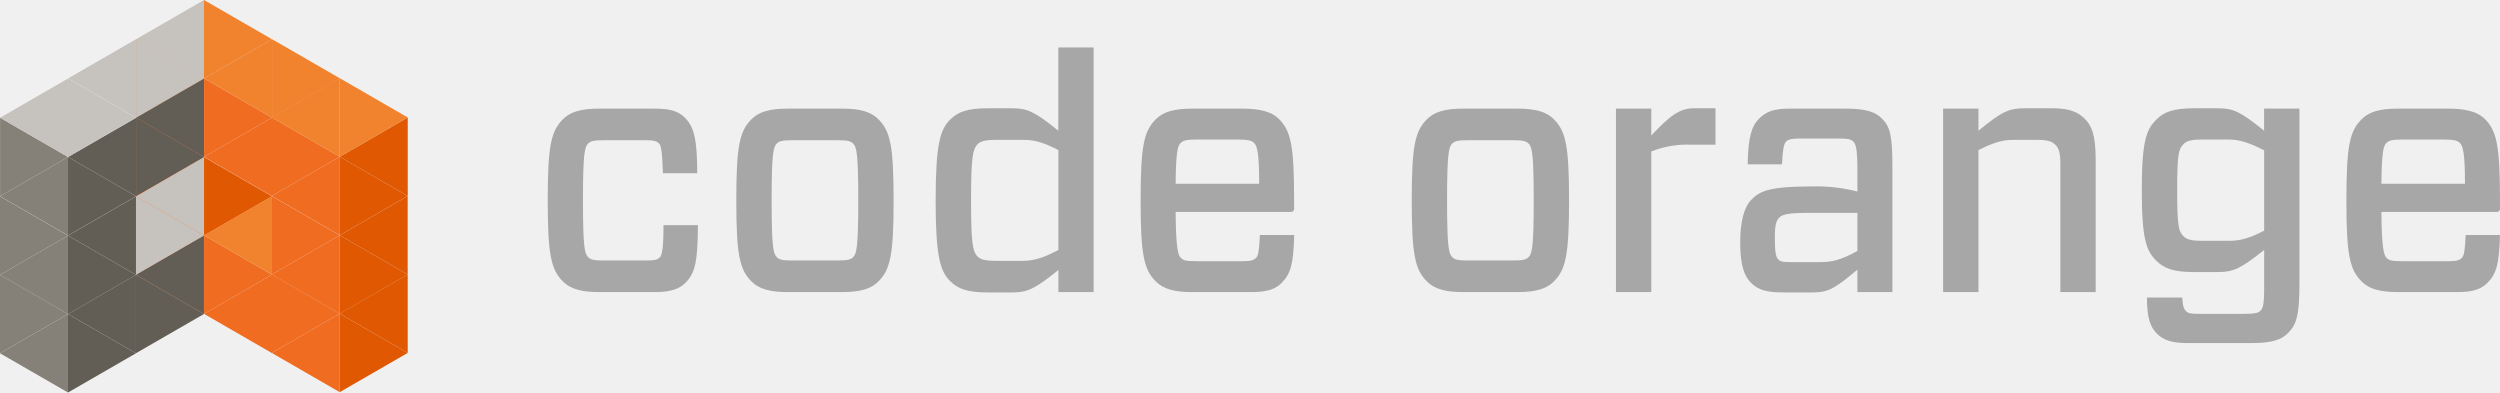
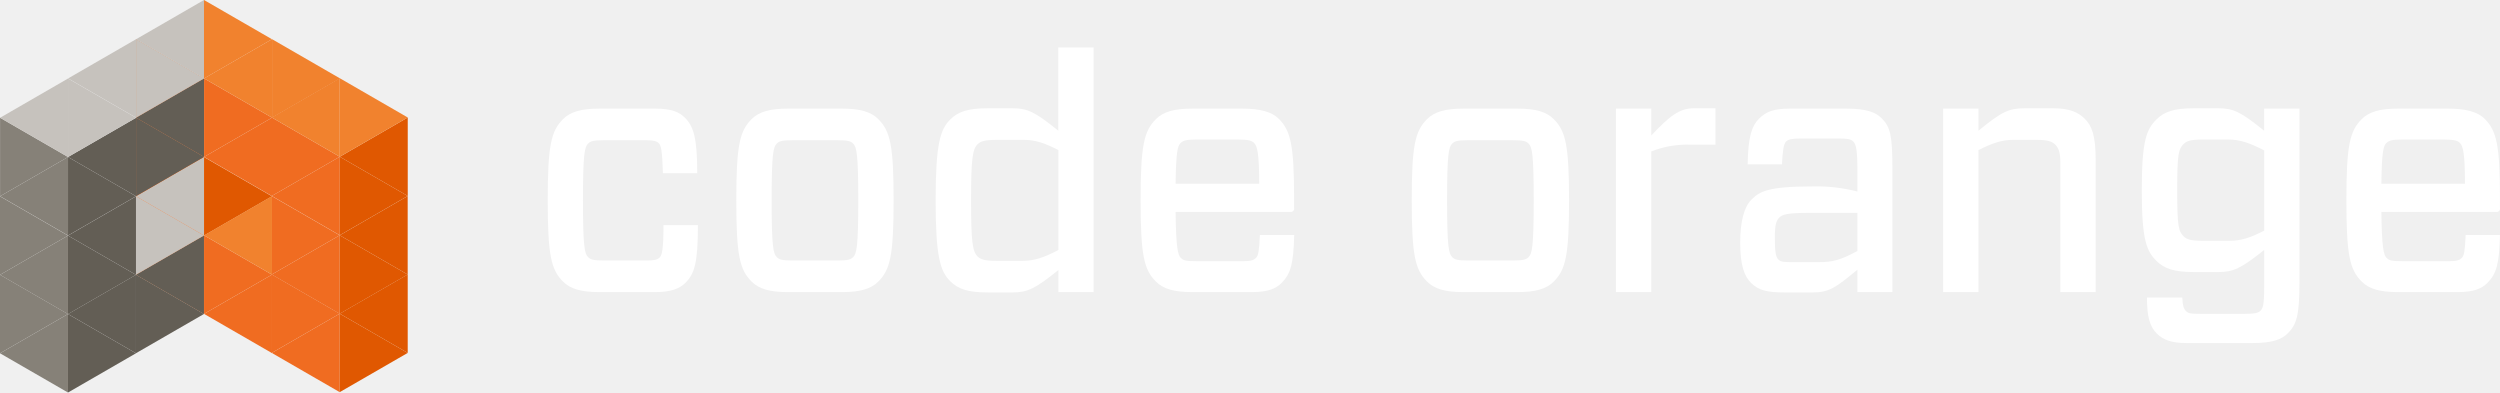
<svg xmlns="http://www.w3.org/2000/svg" id="Laag_1" data-name="Laag 1" viewBox="0 0 735.81 115.53">
  <defs>
-     <style>.cls-1{fill:#f06c21;}.cls-2{fill:#c6c2bd;}.cls-3{fill:#f1822e;}.cls-4{fill:#e05801;}.cls-5{fill:#635e55;}.cls-6{fill:#868178;}.cls-7{fill:#a7a7a7;}</style>
+     <style>.cls-1{fill:#f06c21;}.cls-2{fill:#c6c2bd;}.cls-3{fill:#f1822e;}.cls-4{fill:#e05801;}.cls-5{fill:#635e55;}.cls-6{fill:#868178;}.cls-7{fill:#ffffff;}</style>
  </defs>
  <polygon class="cls-1" points="60.04 46.21 40.04 34.66 60.04 23.11 60.04 46.21" />
  <polygon class="cls-1" points="40.04 34.66 60.04 23.11 40.04 11.55 40.04 34.66" />
  <polygon class="cls-2" points="60.04 23.11 40.04 11.55 60.04 0 60.04 23.11" />
  <polygon class="cls-3" points="60.04 23.11 80.05 11.55 60.04 0 60.04 23.11" />
  <polygon class="cls-2" points="60.05 69.33 40.05 57.78 60.05 46.23 60.05 69.33" />
  <polygon class="cls-4" points="60.05 69.33 80.06 57.78 60.05 46.23 60.05 69.33" />
  <polygon class="cls-1" points="40.05 57.78 60.05 46.23 40.05 34.67 40.05 57.78" />
  <polygon class="cls-1" points="60.03 92.4 40.02 80.85 60.03 69.3 60.03 92.4" />
  <polygon class="cls-1" points="40.02 80.85 60.03 69.3 40.02 57.75 40.02 80.85" />
  <polygon class="cls-5" points="60.06 46.18 40.05 34.63 60.06 23.08 60.06 46.18" />
  <polygon class="cls-5" points="40.05 57.73 60.06 46.18 40.05 34.63 40.05 57.73" />
  <polygon class="cls-2" points="40.05 34.63 20.04 23.08 40.05 11.53 40.05 34.63" />
  <polygon class="cls-2" points="40.05 34.63 60.06 23.08 40.05 11.53 40.05 34.63" />
  <polygon class="cls-5" points="60.03 92.41 40.02 80.86 60.03 69.31 60.03 92.41" />
  <polygon class="cls-5" points="40.02 103.96 60.03 92.41 40.02 80.86 40.02 103.96" />
  <polygon class="cls-2" points="40.02 80.86 60.03 69.31 40.02 57.76 40.02 80.86" />
  <polygon class="cls-5" points="40.04 57.76 20.02 46.21 40.04 34.66 40.04 57.76" />
  <polygon class="cls-6" points="20.02 69.31 0.02 57.76 20.02 46.21 20.02 69.31" />
  <polygon class="cls-5" points="20.02 69.31 40.04 57.76 20.02 46.21 20.02 69.31" />
  <polygon class="cls-6" points="0.02 57.76 20.02 46.21 0.02 34.66 0.02 57.76" />
  <polygon class="cls-2" points="20.02 46.21 0.02 34.66 20.02 23.11 20.02 46.21" />
  <polygon class="cls-2" points="20.02 46.21 40.04 34.66 20.02 23.11 20.02 46.21" />
  <polygon class="cls-4" points="120.01 57.68 100 46.13 120.01 34.58 120.01 57.68" />
  <polygon class="cls-1" points="100 69.23 79.99 57.68 100 46.13 100 69.23" />
  <polygon class="cls-4" points="100 69.23 120.01 57.68 100 46.13 100 69.23" />
  <polygon class="cls-1" points="79.99 57.68 100 46.13 79.99 34.58 79.99 57.68" />
  <polygon class="cls-3" points="100 46.13 79.99 34.58 100 23.02 100 46.13" />
  <polygon class="cls-3" points="100 46.13 120.01 34.58 100 23.02 100 46.13" />
  <polygon class="cls-4" points="119.99 80.8 99.98 69.25 119.99 57.7 119.99 80.8" />
  <polygon class="cls-1" points="99.98 92.35 79.97 80.8 99.98 69.25 99.98 92.35" />
  <polygon class="cls-4" points="99.98 92.35 119.99 80.8 99.98 69.25 99.98 92.35" />
  <polygon class="cls-1" points="79.97 80.8 99.98 69.25 79.97 57.7 79.97 80.8" />
  <polygon class="cls-1" points="80.07 57.73 60.06 46.18 80.07 34.63 80.07 57.73" />
  <polygon class="cls-1" points="60.06 46.18 80.07 34.63 60.06 23.08 60.06 46.18" />
  <polygon class="cls-3" points="80.07 34.63 60.06 23.08 80.07 11.53 80.07 34.63" />
  <polygon class="cls-3" points="80.07 34.63 100.08 23.08 80.07 11.53 80.07 34.63" />
  <polygon class="cls-4" points="120 103.87 99.98 92.32 120 80.77 120 103.87" />
  <polygon class="cls-1" points="99.98 115.42 79.98 103.87 99.98 92.32 99.98 115.42" />
  <polygon class="cls-4" points="99.98 115.42 120 103.87 99.98 92.32 99.98 115.42" />
  <polygon class="cls-1" points="79.98 103.87 99.98 92.32 79.98 80.77 79.98 103.87" />
  <polygon class="cls-1" points="80.05 103.93 60.05 92.38 80.05 80.83 80.05 103.93" />
  <polygon class="cls-1" points="60.05 92.38 80.05 80.83 60.05 69.28 60.05 92.38" />
  <polygon class="cls-3" points="80.05 80.83 60.05 69.28 80.05 57.72 80.05 80.83" />
  <polygon class="cls-5" points="40.02 80.89 20.01 69.34 40.02 57.79 40.02 80.89" />
  <polygon class="cls-6" points="20.01 92.45 0 80.89 20.01 69.34 20.01 92.45" />
  <polygon class="cls-5" points="20.01 92.45 40.02 80.89 20.01 69.34 20.01 92.45" />
  <polygon class="cls-6" points="0 80.89 20.01 69.34 0 57.79 0 80.89" />
  <polygon class="cls-5" points="40.02 103.98 20.01 92.43 40.02 80.87 40.02 103.98" />
  <polygon class="cls-6" points="20.01 115.53 0 103.98 20.01 92.43 20.01 115.53" />
  <polygon class="cls-5" points="20.01 115.53 40.02 103.98 20.01 92.43 20.01 115.53" />
  <polygon class="cls-6" points="0 103.98 20.01 92.43 0 80.87 0 103.98" />
  <path class="cls-7" d="M257.73,107.62c0,11.2-1,14.3-3.7,17-1.6,1.6-4.1,2.7-8.8,2.7h-16.5c-5.3,0-8.5-.9-10.7-3.1-3.5-3.5-4.5-7.7-4.5-23.9s1-20.4,4.5-23.9c2.2-2.2,5.4-3.1,10.7-3.1h16.4c4.9,0,7.1,1,8.8,2.7,2.6,2.6,3.6,6.2,3.6,16.3h-10.1c-0.2-7-.6-8.2-1.2-8.8s-1.4-.9-3.7-0.9H230c-3.1,0-3.9.3-4.6,1-1,1-1.5,2.9-1.5,16.7s0.5,15.7,1.5,16.7c0.7,0.7,1.5,1,4.6,1h12.6c2.2,0,3.2-.2,3.9-0.9s1.1-2.7,1.1-9.5h10.1Z" transform="translate(-52.32 -41.35)" />
  <path class="cls-7" d="M273.53,124.22c-3.5-3.5-4.5-7.7-4.5-23.9s1-20.4,4.5-23.9c2.2-2.2,5.4-3.1,10.7-3.1h15.9c5.3,0,8.5.9,10.7,3.1,3.5,3.5,4.5,7.7,4.5,23.9s-1,20.4-4.5,23.9c-2.2,2.2-5.4,3.1-10.7,3.1h-15.9C278.93,127.32,275.73,126.42,273.53,124.22Zm7.4-7.2c0.7,0.7,1.5,1,4.6,1h13.3c3.1,0,3.9-.3,4.6-1,1-1,1.5-2.9,1.5-16.7s-0.5-15.7-1.5-16.7c-0.7-.7-1.5-1-4.6-1h-13.3c-3.1,0-3.9.3-4.6,1-1,1-1.5,2.9-1.5,16.7S279.93,116,280.93,117Z" transform="translate(-52.32 -41.35)" />
  <path class="cls-7" d="M363.83,127.32v-6.5c-6.8,5.5-9.1,6.6-13.5,6.6H343c-5.8,0-8.7-1-11-3.3-2.9-2.9-4.3-7-4.3-23.8s1.4-20.9,4.3-23.8c2.3-2.3,5.2-3.3,11-3.3h7.3c4.4,0,6.6,1,13.5,6.6V55.32h10.4v72h-10.4Zm0-12.4V85.52c-4.1-2.1-6.8-3-10.1-3h-8.2c-3.3,0-4.6.4-5.5,1.3-1.5,1.5-1.9,4.4-1.9,16.5s0.4,15,1.9,16.5c0.9,0.9,2.2,1.3,5.5,1.3h7.8C356.63,118.12,359.53,117.22,363.83,114.92Z" transform="translate(-52.32 -41.35)" />
  <path class="cls-7" d="M398.33,103.72c0.1,10.6.7,12.7,1.5,13.5s1.5,1,4.6,1h14c2.3,0,3-.4,3.6-1s0.9-1.9,1.1-6.7h10.1c-0.2,8.4-1,11.4-3.7,14.1-1.7,1.7-4,2.7-8.8,2.7h-17.5c-5.3,0-8.5-.9-10.7-3.1-3.5-3.5-4.5-7.7-4.5-23.9s1-20.4,4.5-23.9c2.2-2.2,5.4-3.1,10.7-3.1H418c5.3,0,8.7,1,10.7,3,3.5,3.5,4.5,7.7,4.5,23.5v2.7a1,1,0,0,1-1.2,1.2h-33.7Zm0-8.3h24.6c0-9.1-.6-11.1-1.5-12-0.6-.6-1.5-1-4.6-1h-12.4c-3.1,0-3.9.3-4.7,1.1S398.43,86.22,398.33,95.42Z" transform="translate(-52.32 -41.35)" />
  <path class="cls-7" d="M472.33,124.22c-3.5-3.5-4.5-7.7-4.5-23.9s1-20.4,4.5-23.9c2.2-2.2,5.4-3.1,10.7-3.1h15.9c5.3,0,8.5.9,10.7,3.1,3.5,3.5,4.5,7.7,4.5,23.9s-1,20.4-4.5,23.9c-2.2,2.2-5.4,3.1-10.7,3.1H483C477.73,127.32,474.53,126.42,472.33,124.22Zm7.4-7.2c0.7,0.7,1.5,1,4.6,1h13.3c3.1,0,3.9-.3,4.6-1,1-1,1.5-2.9,1.5-16.7s-0.5-15.7-1.5-16.7c-0.7-.7-1.5-1-4.6-1h-13.3c-3.1,0-3.9.3-4.6,1-1,1-1.5,2.9-1.5,16.7S478.73,116,479.73,117Z" transform="translate(-52.32 -41.35)" />
  <path class="cls-7" d="M527.93,127.32v-54h10.4v7.9c5.3-5.6,8.2-8,12.5-8h6.4v10.7h-7.6a28.76,28.76,0,0,0-11.3,2v41.4h-10.4Z" transform="translate(-52.32 -41.35)" />
  <path class="cls-7" d="M570,76.32c2.1-2.1,4.3-3,9.1-3h16.6c6.1,0,8.7,1.1,10.5,2.9,2.5,2.5,3.1,5.1,3.1,14.7v36.4H599v-6.6c-6.5,5.4-8.4,6.7-13.2,6.7h-8.4c-4.9,0-7.5-.6-9.7-2.8-1.9-1.9-3.2-5-3.2-11.8,0-6.4,1.2-10.6,3.3-12.7,2.4-2.4,4.8-3.9,17.9-3.9a48.23,48.23,0,0,1,13.3,1.5v-6c0-6.3-.4-7.9-1.2-8.7s-1.8-.9-4.7-0.9h-10.8c-2.5,0-3.6.2-4.3,0.9s-1,2.6-1.2,6.7h-10.1C566.83,81.52,567.93,78.42,570,76.32Zm29,38.9V104H585c-6.8,0-8.1.5-9,1.4s-1.3,2.2-1.3,5.7c0,4,.2,5.8,1,6.6s1.8,0.8,4.2.8h7.7C591.63,118.52,594,117.92,599,115.22Z" transform="translate(-52.32 -41.35)" />
  <path class="cls-7" d="M624.23,127.32v-54h10.4v6.5c6.8-5.6,9-6.6,13.5-6.6h8.5c4.7,0,7.3,1.1,9.3,3.1s3.2,4.7,3.2,12.2v38.8h-10.4V89.22c0-2.6-.4-4.2-1.4-5.2s-2.1-1.5-5.6-1.5h-7c-3.3,0-6.1,1-10.1,3v41.8h-10.4Z" transform="translate(-52.32 -41.35)" />
  <path class="cls-7" d="M695.92,142.32c-4.6,0-7-1-8.8-2.8-2-2-2.9-4.8-2.9-10.6h10.4c0.1,2.4.4,3.3,1.1,4s1.4,0.8,4.1.8h13.1c2.9,0,4-.2,4.7-0.9s1.1-1.7,1.1-6.7v-11.2c-6.9,5.5-9.1,6.5-13.5,6.5H698c-5.8,0-8.7-1-11-3.3-2.9-2.9-4.3-6.1-4.3-20.8s1.4-17.9,4.3-20.8c2.3-2.3,5.2-3.3,11-3.3h7.2c4.4,0,6.6,1,13.5,6.6v-6.5h10.4v51.4c0,9.6-.9,12.2-3.4,14.7-1.8,1.8-4.4,2.9-10.5,2.9h-19.3Zm22.8-33.1V85.62c-4.2-2.2-7.2-3.2-10.5-3.2h-7.7c-3.3,0-4.6.4-5.5,1.3-1.5,1.5-1.9,2.9-1.9,13.6s0.4,12.1,1.9,13.6c0.9,0.9,2.2,1.3,5.5,1.3h8.1C711.83,112.22,714.73,111.32,718.73,109.22Z" transform="translate(-52.32 -41.35)" />
  <path class="cls-7" d="M753.22,103.72c0.1,10.6.7,12.7,1.5,13.5s1.5,1,4.6,1h14c2.3,0,3-.4,3.6-1s0.9-1.9,1.1-6.7h10.1c-0.2,8.4-1,11.4-3.7,14.1-1.7,1.7-4,2.7-8.8,2.7h-17.5c-5.3,0-8.5-.9-10.7-3.1-3.5-3.5-4.5-7.7-4.5-23.9s1-20.4,4.5-23.9c2.2-2.2,5.4-3.1,10.7-3.1h14.8c5.3,0,8.7,1,10.7,3,3.5,3.5,4.5,7.7,4.5,23.5v2.7a1,1,0,0,1-1.2,1.2h-33.7Zm0-8.3h24.6c0-9.1-.6-11.1-1.5-12-0.6-.6-1.5-1-4.6-1h-12.4c-3.1,0-3.9.3-4.7,1.1S753.32,86.22,753.22,95.42Z" transform="translate(-52.32 -41.35)" />
</svg>
